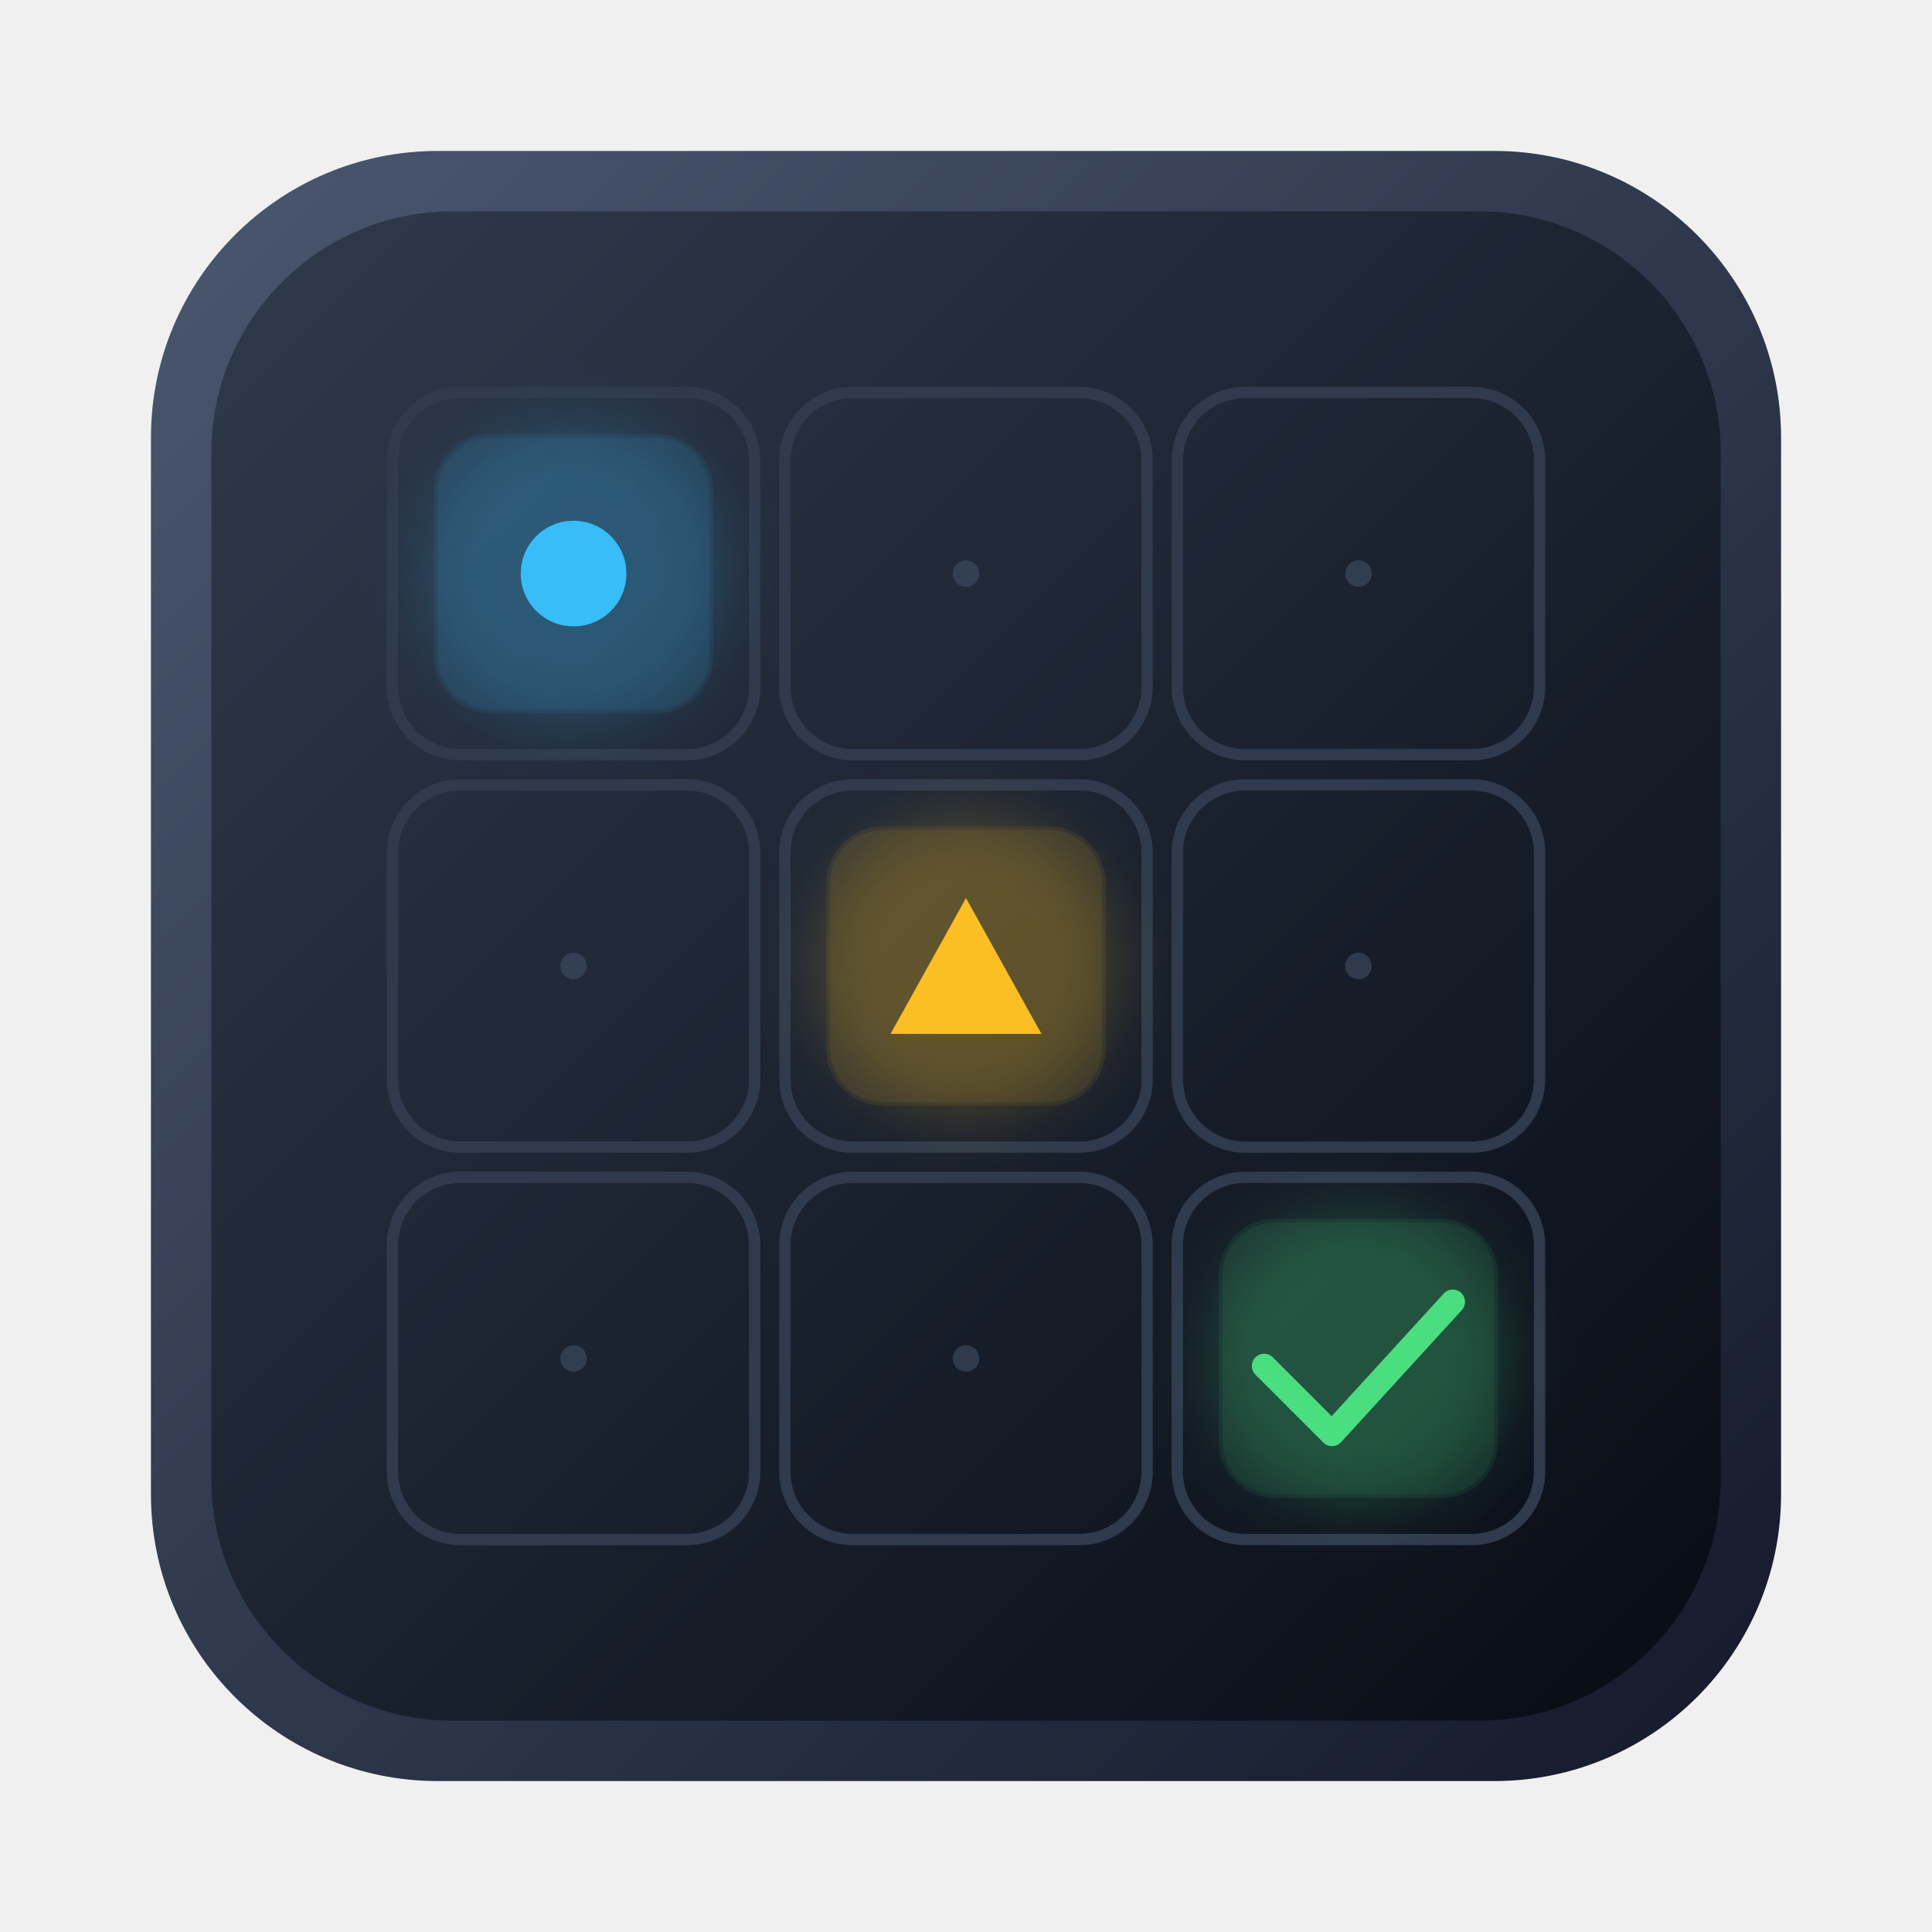
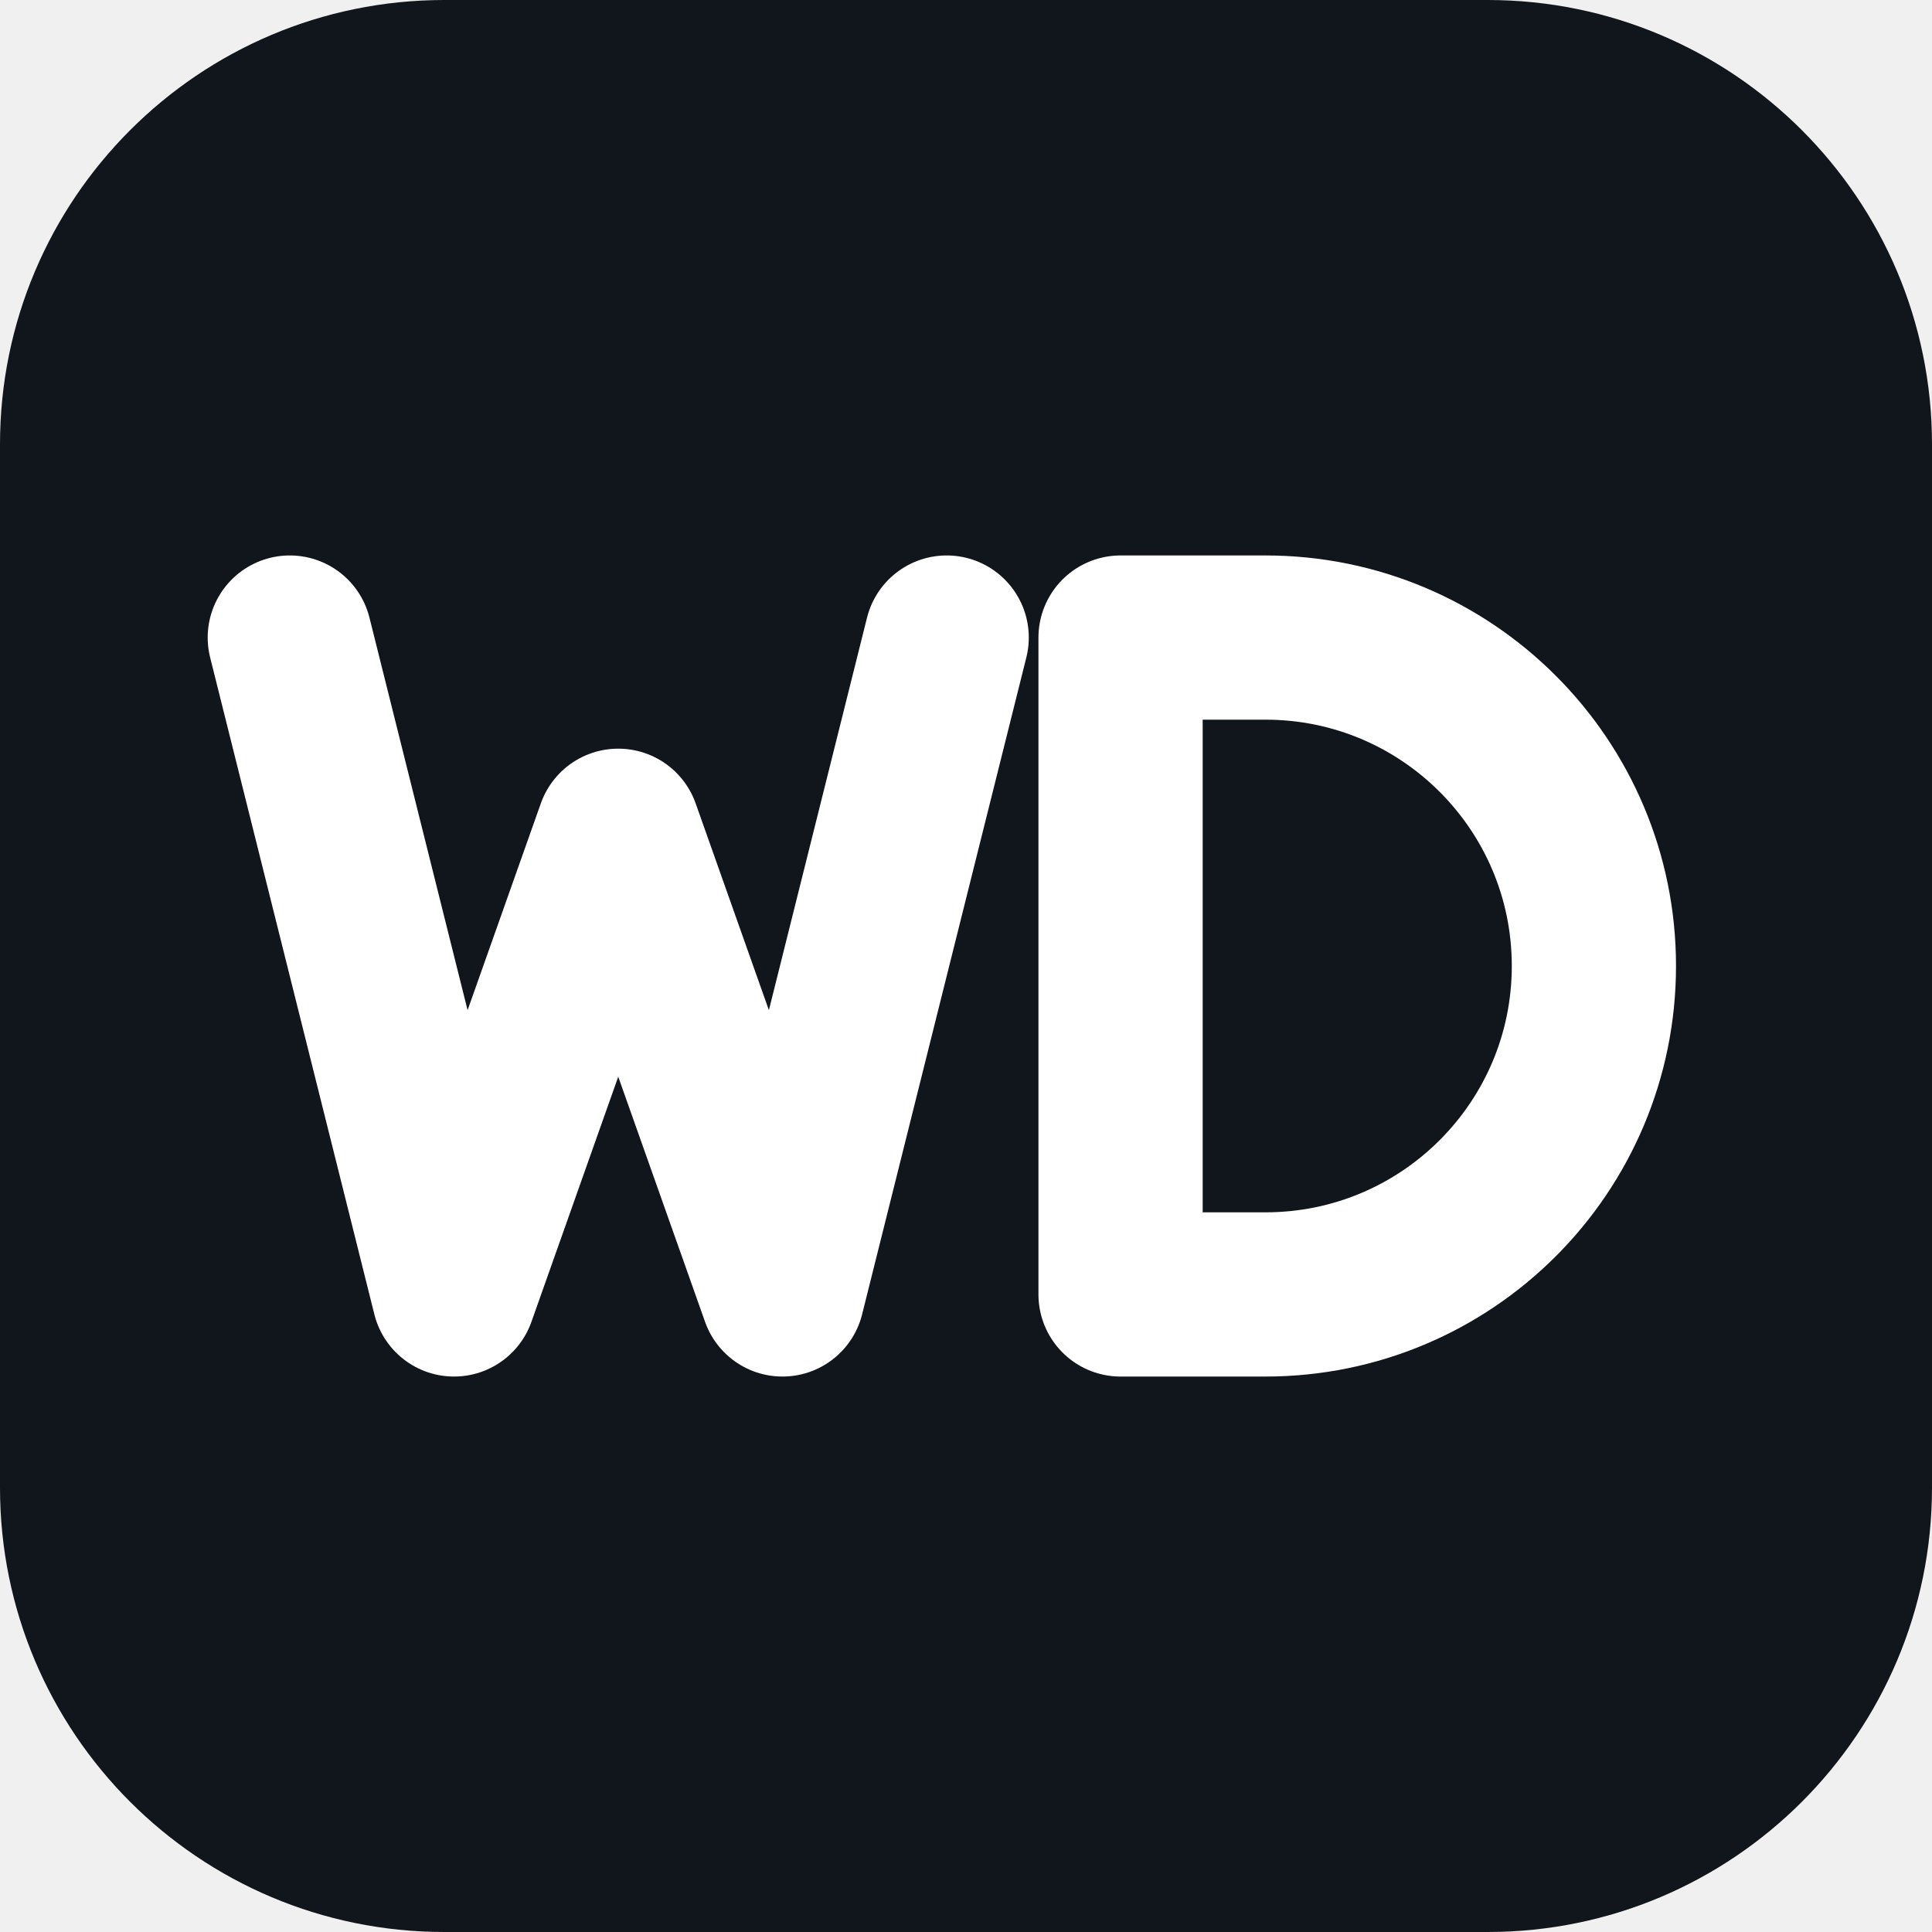
- <svg xmlns="http://www.w3.org/2000/svg" viewBox="0 0 512 512" role="img" aria-label="WezDeck">
-   <defs>
-     <linearGradient id="deck" x1="0" y1="0" x2="1" y2="1">
-       <stop offset="0" stop-color="#2e3a4d" />
-       <stop offset="1" stop-color="#080c14" />
-     </linearGradient>
-     <linearGradient id="edge" x1="0" y1="0" x2="1" y2="1">
-       <stop offset="0" stop-color="#4a5870" />
-       <stop offset="1" stop-color="#14192a" />
-     </linearGradient>
-     <filter id="soft" x="-30%" y="-30%" width="160%" height="160%">
-       <feGaussianBlur stdDeviation="8" />
-     </filter>
-   </defs>
-   <rect x="40" y="40" width="432" height="432" rx="76" fill="url(#edge)" />
-   <rect x="56" y="56" width="400" height="400" rx="64" fill="url(#deck)" />
-   <g fill="none" stroke="#2f3a4c" stroke-width="3">
-     <rect x="104" y="104" width="96" height="96" rx="18" />
-     <rect x="208" y="104" width="96" height="96" rx="18" />
-     <rect x="312" y="104" width="96" height="96" rx="18" />
-     <rect x="104" y="208" width="96" height="96" rx="18" />
-     <rect x="208" y="208" width="96" height="96" rx="18" />
-     <rect x="312" y="208" width="96" height="96" rx="18" />
-     <rect x="104" y="312" width="96" height="96" rx="18" />
-     <rect x="208" y="312" width="96" height="96" rx="18" />
-     <rect x="312" y="312" width="96" height="96" rx="18" />
-   </g>
-   <g fill="#43536a" opacity="0.55">
-     <circle cx="360" cy="152" r="3.5" />
-     <circle cx="256" cy="152" r="3.5" />
-     <circle cx="152" cy="256" r="3.5" />
-     <circle cx="360" cy="256" r="3.5" />
-     <circle cx="152" cy="360" r="3.5" />
-     <circle cx="256" cy="360" r="3.5" />
-   </g>
-   <g>
-     <circle cx="152" cy="152" r="40" fill="#38bdf8" opacity="0.18" filter="url(#soft)" />
-     <rect x="116" y="116" width="72" height="72" rx="14" fill="#38bdf8" opacity="0.14" stroke="#38bdf8" stroke-opacity="0.55" stroke-width="2" />
-     <circle cx="152" cy="152" r="14" fill="#38bdf8" />
-   </g>
-   <g>
-     <circle cx="256" cy="256" r="40" fill="#fbbf24" opacity="0.20" filter="url(#soft)" />
-     <rect x="220" y="220" width="72" height="72" rx="14" fill="#fbbf24" opacity="0.14" stroke="#fbbf24" stroke-opacity="0.55" stroke-width="2" />
-     <path d="M 256 238 L 276 274 L 236 274 Z" fill="#fbbf24" />
-   </g>
-   <g>
-     <circle cx="360" cy="360" r="40" fill="#4ade80" opacity="0.20" filter="url(#soft)" />
-     <rect x="324" y="324" width="72" height="72" rx="14" fill="#4ade80" opacity="0.14" stroke="#4ade80" stroke-opacity="0.55" stroke-width="2" />
-     <path d="M 335 362 L 353 380 L 385 345" fill="none" stroke="#4ade80" stroke-width="6.5" stroke-linecap="round" stroke-linejoin="round" />
-   </g>
+ <svg xmlns="http://www.w3.org/2000/svg" viewBox="0 0 100 100" role="img" aria-label="WezDeck">
+   <rect width="100" height="100" rx="23" fill="#11151c" />
+   <path d="M15 33 23.5 67 32 43 40.5 67 49 33" fill="none" stroke="#ffffff" stroke-width="8.5" stroke-linecap="round" stroke-linejoin="round" />
+   <path d="M58 33h7.5a17 17 0 0 1 0 34H58Z" fill="none" stroke="#ffffff" stroke-width="8.5" stroke-linejoin="round" />
</svg>
